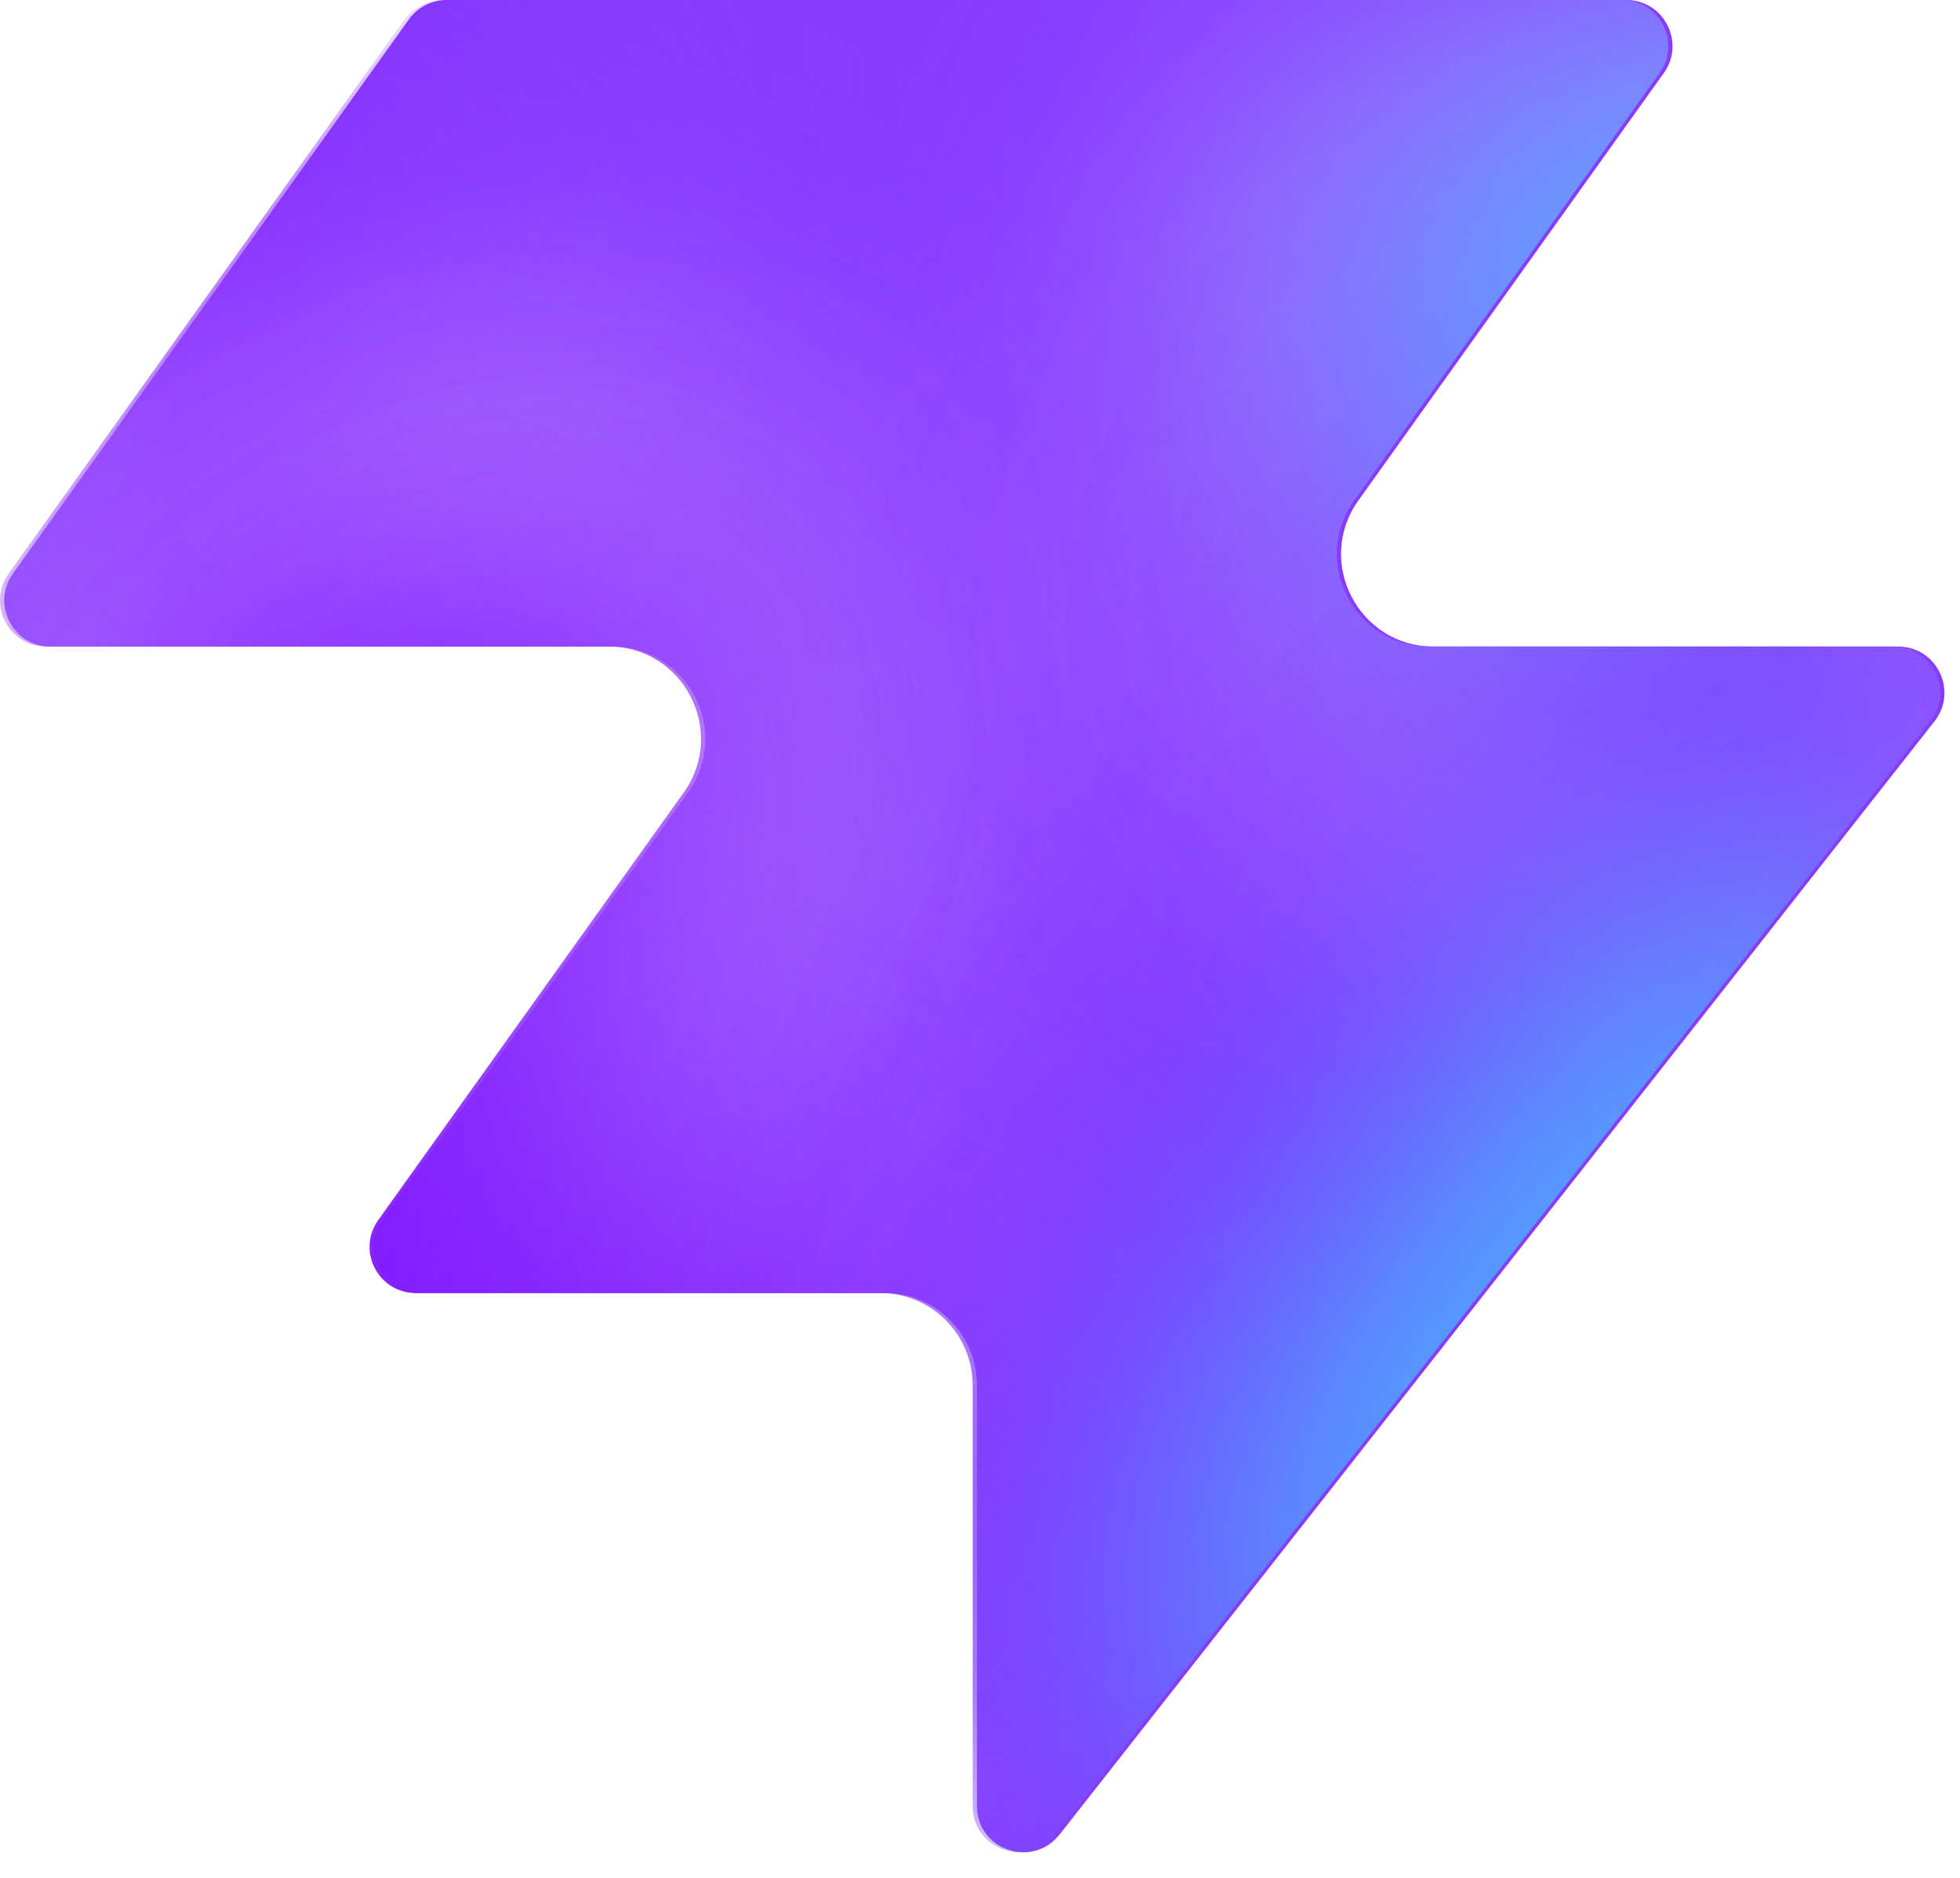
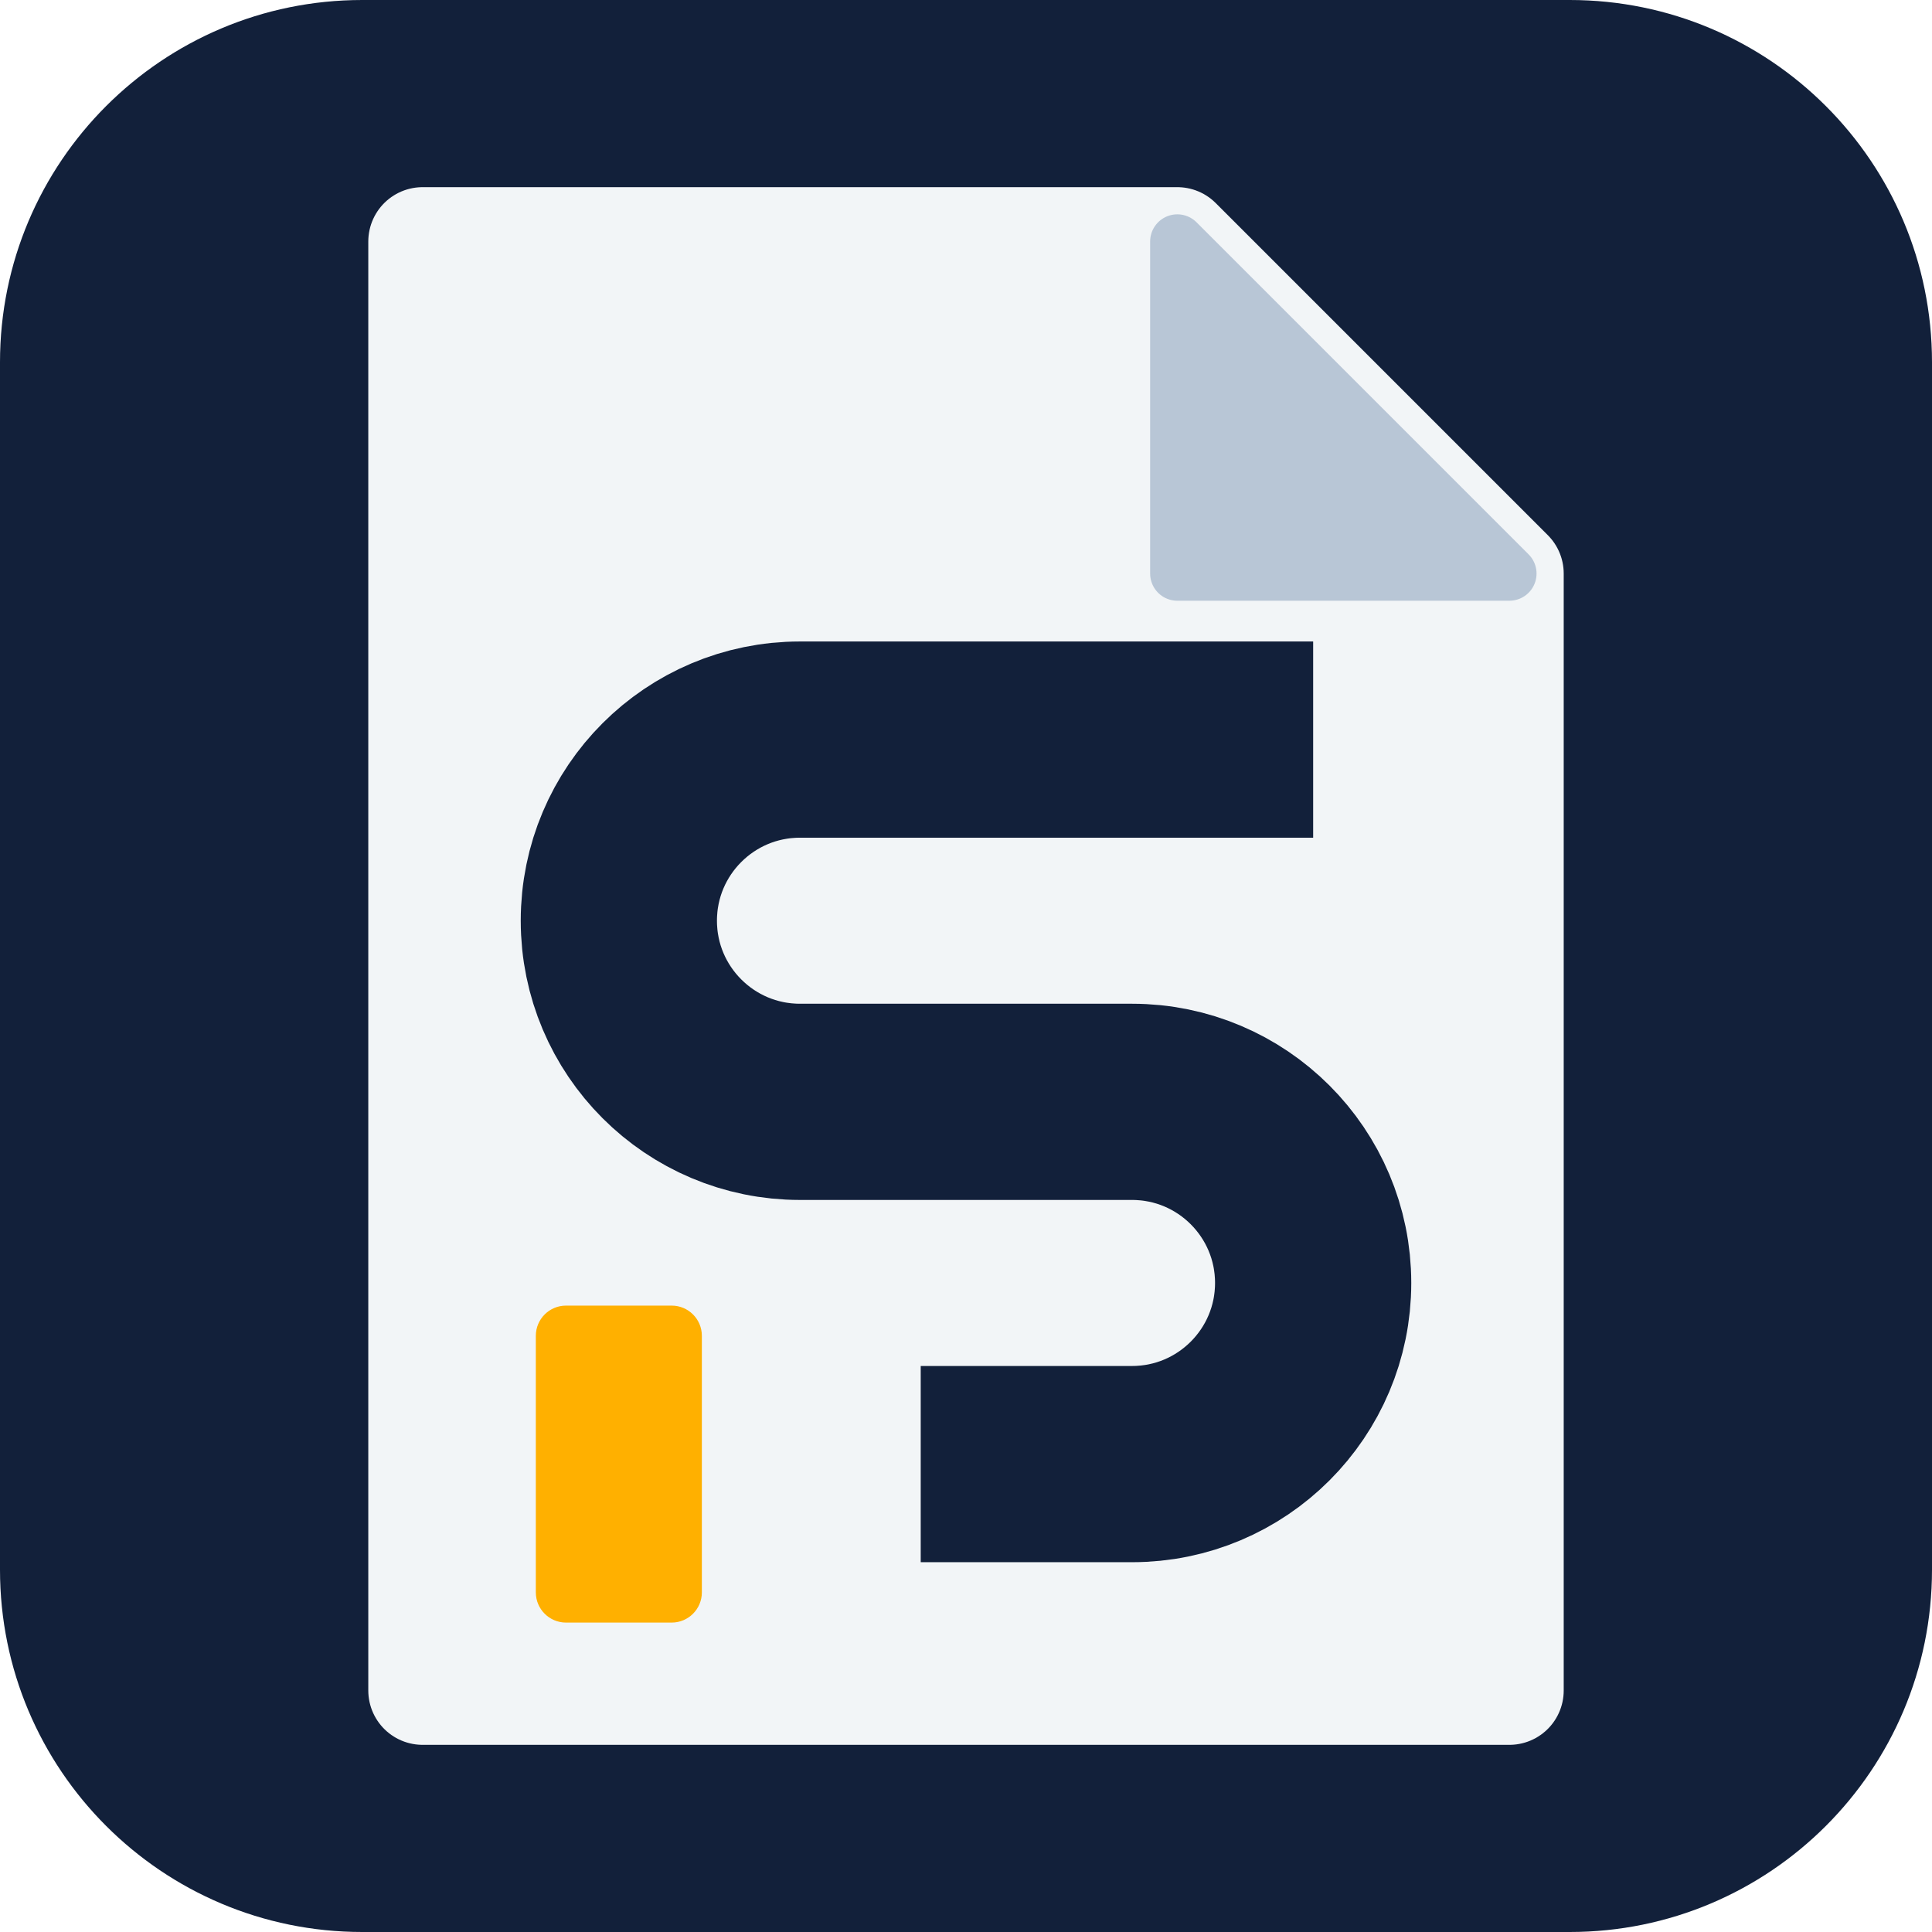
- <svg xmlns="http://www.w3.org/2000/svg" width="48" height="46" fill="none" viewBox="0 0 48 46">
-   <path fill="#863bff" d="M25.946 44.938c-.664.845-2.021.375-2.021-.698V33.937a2.26 2.26 0 0 0-2.262-2.262H10.287c-.92 0-1.456-1.04-.92-1.788l7.48-10.471c1.07-1.497 0-3.578-1.842-3.578H1.237c-.92 0-1.456-1.04-.92-1.788L10.013.474c.214-.297.556-.474.92-.474h28.894c.92 0 1.456 1.04.92 1.788l-7.48 10.471c-1.07 1.498 0 3.579 1.842 3.579h11.377c.943 0 1.473 1.088.89 1.83L25.947 44.94z" style="fill:#863bff;fill:color(display-p3 .525 .23 1);fill-opacity:1" />
-   <mask id="a" width="48" height="46" x="0" y="0" maskUnits="userSpaceOnUse" style="mask-type:alpha">
-     <path fill="#000" d="M25.842 44.938c-.664.844-2.021.375-2.021-.698V33.937a2.26 2.26 0 0 0-2.262-2.262H10.183c-.92 0-1.456-1.04-.92-1.788l7.48-10.471c1.07-1.498 0-3.579-1.842-3.579H1.133c-.92 0-1.456-1.04-.92-1.787L9.91.473c.214-.297.556-.474.92-.474h28.894c.92 0 1.456 1.04.92 1.788l-7.48 10.471c-1.07 1.498 0 3.578 1.842 3.578h11.377c.943 0 1.473 1.088.89 1.832L25.843 44.94z" style="fill:#000;fill-opacity:1" />
-   </mask>
-   <g mask="url(#a)">
-     <g filter="url(#b)">
-       <ellipse cx="5.508" cy="14.704" fill="#ede6ff" rx="5.508" ry="14.704" style="fill:#ede6ff;fill:color(display-p3 .927 .903 1);fill-opacity:1" transform="matrix(.00324 1 1 -.00324 -4.47 31.516)" />
-     </g>
-     <g filter="url(#c)">
-       <ellipse cx="10.399" cy="29.851" fill="#ede6ff" rx="10.399" ry="29.851" style="fill:#ede6ff;fill:color(display-p3 .927 .903 1);fill-opacity:1" transform="matrix(.00324 1 1 -.00324 -39.328 7.883)" />
-     </g>
-     <g filter="url(#d)">
-       <ellipse cx="5.508" cy="30.487" fill="#7e14ff" rx="5.508" ry="30.487" style="fill:#7e14ff;fill:color(display-p3 .492 .077 1);fill-opacity:1" transform="rotate(89.814 -25.913 -14.639)scale(1 -1)" />
-     </g>
-     <g filter="url(#e)">
-       <ellipse cx="5.508" cy="30.599" fill="#7e14ff" rx="5.508" ry="30.599" style="fill:#7e14ff;fill:color(display-p3 .492 .077 1);fill-opacity:1" transform="rotate(89.814 -32.644 -3.334)scale(1 -1)" />
-     </g>
-     <g filter="url(#f)">
-       <ellipse cx="5.508" cy="30.599" fill="#7e14ff" rx="5.508" ry="30.599" style="fill:#7e14ff;fill:color(display-p3 .492 .077 1);fill-opacity:1" transform="matrix(.00324 1 1 -.00324 -34.34 30.47)" />
-     </g>
-     <g filter="url(#g)">
-       <ellipse cx="14.072" cy="22.078" fill="#ede6ff" rx="14.072" ry="22.078" style="fill:#ede6ff;fill:color(display-p3 .927 .903 1);fill-opacity:1" transform="rotate(93.35 24.506 48.493)scale(-1 1)" />
-     </g>
-     <g filter="url(#h)">
-       <ellipse cx="3.47" cy="21.501" fill="#7e14ff" rx="3.47" ry="21.501" style="fill:#7e14ff;fill:color(display-p3 .492 .077 1);fill-opacity:1" transform="rotate(89.009 28.708 47.59)scale(-1 1)" />
-     </g>
-     <g filter="url(#i)">
-       <ellipse cx="3.47" cy="21.501" fill="#7e14ff" rx="3.47" ry="21.501" style="fill:#7e14ff;fill:color(display-p3 .492 .077 1);fill-opacity:1" transform="rotate(89.009 28.708 47.59)scale(-1 1)" />
-     </g>
-     <g filter="url(#j)">
-       <ellipse cx=".387" cy="8.972" fill="#7e14ff" rx="4.407" ry="29.108" style="fill:#7e14ff;fill:color(display-p3 .492 .077 1);fill-opacity:1" transform="rotate(39.51 .387 8.972)" />
-     </g>
-     <g filter="url(#k)">
-       <ellipse cx="47.523" cy="-6.092" fill="#7e14ff" rx="4.407" ry="29.108" style="fill:#7e14ff;fill:color(display-p3 .492 .077 1);fill-opacity:1" transform="rotate(37.892 47.523 -6.092)" />
-     </g>
-     <g filter="url(#l)">
-       <ellipse cx="41.412" cy="6.333" fill="#47bfff" rx="5.971" ry="9.665" style="fill:#47bfff;fill:color(display-p3 .28 .748 1);fill-opacity:1" transform="rotate(37.892 41.412 6.333)" />
-     </g>
-     <g filter="url(#m)">
-       <ellipse cx="-1.879" cy="38.332" fill="#7e14ff" rx="4.407" ry="29.108" style="fill:#7e14ff;fill:color(display-p3 .492 .077 1);fill-opacity:1" transform="rotate(37.892 -1.88 38.332)" />
-     </g>
-     <g filter="url(#n)">
-       <ellipse cx="-1.879" cy="38.332" fill="#7e14ff" rx="4.407" ry="29.108" style="fill:#7e14ff;fill:color(display-p3 .492 .077 1);fill-opacity:1" transform="rotate(37.892 -1.88 38.332)" />
-     </g>
-     <g filter="url(#o)">
-       <ellipse cx="35.651" cy="29.907" fill="#7e14ff" rx="4.407" ry="29.108" style="fill:#7e14ff;fill:color(display-p3 .492 .077 1);fill-opacity:1" transform="rotate(37.892 35.651 29.907)" />
-     </g>
-     <g filter="url(#p)">
-       <ellipse cx="38.418" cy="32.4" fill="#47bfff" rx="5.971" ry="15.297" style="fill:#47bfff;fill:color(display-p3 .28 .748 1);fill-opacity:1" transform="rotate(37.892 38.418 32.4)" />
-     </g>
-   </g>
-   <defs>
-     <filter id="b" width="60.045" height="41.654" x="-19.77" y="16.149" color-interpolation-filters="sRGB" filterUnits="userSpaceOnUse">
-       <feFlood flood-opacity="0" result="BackgroundImageFix" />
-       <feBlend in="SourceGraphic" in2="BackgroundImageFix" result="shape" />
-       <feGaussianBlur result="effect1_foregroundBlur_2002_17158" stdDeviation="7.659" />
-     </filter>
-     <filter id="c" width="90.34" height="51.437" x="-54.613" y="-7.533" color-interpolation-filters="sRGB" filterUnits="userSpaceOnUse">
-       <feFlood flood-opacity="0" result="BackgroundImageFix" />
-       <feBlend in="SourceGraphic" in2="BackgroundImageFix" result="shape" />
-       <feGaussianBlur result="effect1_foregroundBlur_2002_17158" stdDeviation="7.659" />
-     </filter>
-     <filter id="d" width="79.355" height="29.4" x="-49.64" y="2.03" color-interpolation-filters="sRGB" filterUnits="userSpaceOnUse">
-       <feFlood flood-opacity="0" result="BackgroundImageFix" />
-       <feBlend in="SourceGraphic" in2="BackgroundImageFix" result="shape" />
-       <feGaussianBlur result="effect1_foregroundBlur_2002_17158" stdDeviation="4.596" />
-     </filter>
-     <filter id="e" width="79.579" height="29.4" x="-45.045" y="20.029" color-interpolation-filters="sRGB" filterUnits="userSpaceOnUse">
-       <feFlood flood-opacity="0" result="BackgroundImageFix" />
-       <feBlend in="SourceGraphic" in2="BackgroundImageFix" result="shape" />
-       <feGaussianBlur result="effect1_foregroundBlur_2002_17158" stdDeviation="4.596" />
-     </filter>
-     <filter id="f" width="79.579" height="29.4" x="-43.513" y="21.178" color-interpolation-filters="sRGB" filterUnits="userSpaceOnUse">
-       <feFlood flood-opacity="0" result="BackgroundImageFix" />
-       <feBlend in="SourceGraphic" in2="BackgroundImageFix" result="shape" />
-       <feGaussianBlur result="effect1_foregroundBlur_2002_17158" stdDeviation="4.596" />
-     </filter>
-     <filter id="g" width="74.749" height="58.852" x="15.756" y="-17.901" color-interpolation-filters="sRGB" filterUnits="userSpaceOnUse">
-       <feFlood flood-opacity="0" result="BackgroundImageFix" />
-       <feBlend in="SourceGraphic" in2="BackgroundImageFix" result="shape" />
-       <feGaussianBlur result="effect1_foregroundBlur_2002_17158" stdDeviation="7.659" />
-     </filter>
-     <filter id="h" width="61.377" height="25.362" x="23.548" y="2.284" color-interpolation-filters="sRGB" filterUnits="userSpaceOnUse">
-       <feFlood flood-opacity="0" result="BackgroundImageFix" />
-       <feBlend in="SourceGraphic" in2="BackgroundImageFix" result="shape" />
-       <feGaussianBlur result="effect1_foregroundBlur_2002_17158" stdDeviation="4.596" />
-     </filter>
-     <filter id="i" width="61.377" height="25.362" x="23.548" y="2.284" color-interpolation-filters="sRGB" filterUnits="userSpaceOnUse">
-       <feFlood flood-opacity="0" result="BackgroundImageFix" />
-       <feBlend in="SourceGraphic" in2="BackgroundImageFix" result="shape" />
-       <feGaussianBlur result="effect1_foregroundBlur_2002_17158" stdDeviation="4.596" />
-     </filter>
-     <filter id="j" width="56.045" height="63.649" x="-27.636" y="-22.853" color-interpolation-filters="sRGB" filterUnits="userSpaceOnUse">
-       <feFlood flood-opacity="0" result="BackgroundImageFix" />
-       <feBlend in="SourceGraphic" in2="BackgroundImageFix" result="shape" />
-       <feGaussianBlur result="effect1_foregroundBlur_2002_17158" stdDeviation="4.596" />
-     </filter>
-     <filter id="k" width="54.814" height="64.646" x="20.116" y="-38.415" color-interpolation-filters="sRGB" filterUnits="userSpaceOnUse">
-       <feFlood flood-opacity="0" result="BackgroundImageFix" />
-       <feBlend in="SourceGraphic" in2="BackgroundImageFix" result="shape" />
-       <feGaussianBlur result="effect1_foregroundBlur_2002_17158" stdDeviation="4.596" />
-     </filter>
-     <filter id="l" width="33.541" height="35.313" x="24.641" y="-11.323" color-interpolation-filters="sRGB" filterUnits="userSpaceOnUse">
-       <feFlood flood-opacity="0" result="BackgroundImageFix" />
-       <feBlend in="SourceGraphic" in2="BackgroundImageFix" result="shape" />
-       <feGaussianBlur result="effect1_foregroundBlur_2002_17158" stdDeviation="4.596" />
-     </filter>
-     <filter id="m" width="54.814" height="64.646" x="-29.286" y="6.009" color-interpolation-filters="sRGB" filterUnits="userSpaceOnUse">
-       <feFlood flood-opacity="0" result="BackgroundImageFix" />
-       <feBlend in="SourceGraphic" in2="BackgroundImageFix" result="shape" />
-       <feGaussianBlur result="effect1_foregroundBlur_2002_17158" stdDeviation="4.596" />
-     </filter>
-     <filter id="n" width="54.814" height="64.646" x="-29.286" y="6.009" color-interpolation-filters="sRGB" filterUnits="userSpaceOnUse">
-       <feFlood flood-opacity="0" result="BackgroundImageFix" />
-       <feBlend in="SourceGraphic" in2="BackgroundImageFix" result="shape" />
-       <feGaussianBlur result="effect1_foregroundBlur_2002_17158" stdDeviation="4.596" />
-     </filter>
-     <filter id="o" width="54.814" height="64.646" x="8.244" y="-2.416" color-interpolation-filters="sRGB" filterUnits="userSpaceOnUse">
-       <feFlood flood-opacity="0" result="BackgroundImageFix" />
-       <feBlend in="SourceGraphic" in2="BackgroundImageFix" result="shape" />
-       <feGaussianBlur result="effect1_foregroundBlur_2002_17158" stdDeviation="4.596" />
-     </filter>
-     <filter id="p" width="39.409" height="43.623" x="18.713" y="10.588" color-interpolation-filters="sRGB" filterUnits="userSpaceOnUse">
-       <feFlood flood-opacity="0" result="BackgroundImageFix" />
-       <feBlend in="SourceGraphic" in2="BackgroundImageFix" result="shape" />
-       <feGaussianBlur result="effect1_foregroundBlur_2002_17158" stdDeviation="4.596" />
-     </filter>
-   </defs>
+ <svg xmlns="http://www.w3.org/2000/svg" viewBox="0 0 64 64">
+   <rect width="64" height="64" rx="12" fill="#12203a" />
+   <polygon points="14,8 39,8 50,19 50,56 14,56" fill="#f2f5f7" stroke="#f2f5f7" stroke-width="3.6" stroke-linejoin="round" />
+   <polygon points="39,8 39,19 50,19" fill="#b8c6d6" stroke="#b8c6d6" stroke-width="1.8" stroke-linejoin="round" />
+   <path d="M43.5 24.5 H26.5 A6 6 0 0 0 26.5 36.5 H37.5 A6 6 0 0 1 37.5 48.5 H30.5" fill="none" stroke="#12203a" stroke-width="6.5" stroke-linejoin="round" />
+   <rect x="17.75" y="43.25" width="5.5" height="10.5" rx="1" fill="#ffb000" />
</svg>
